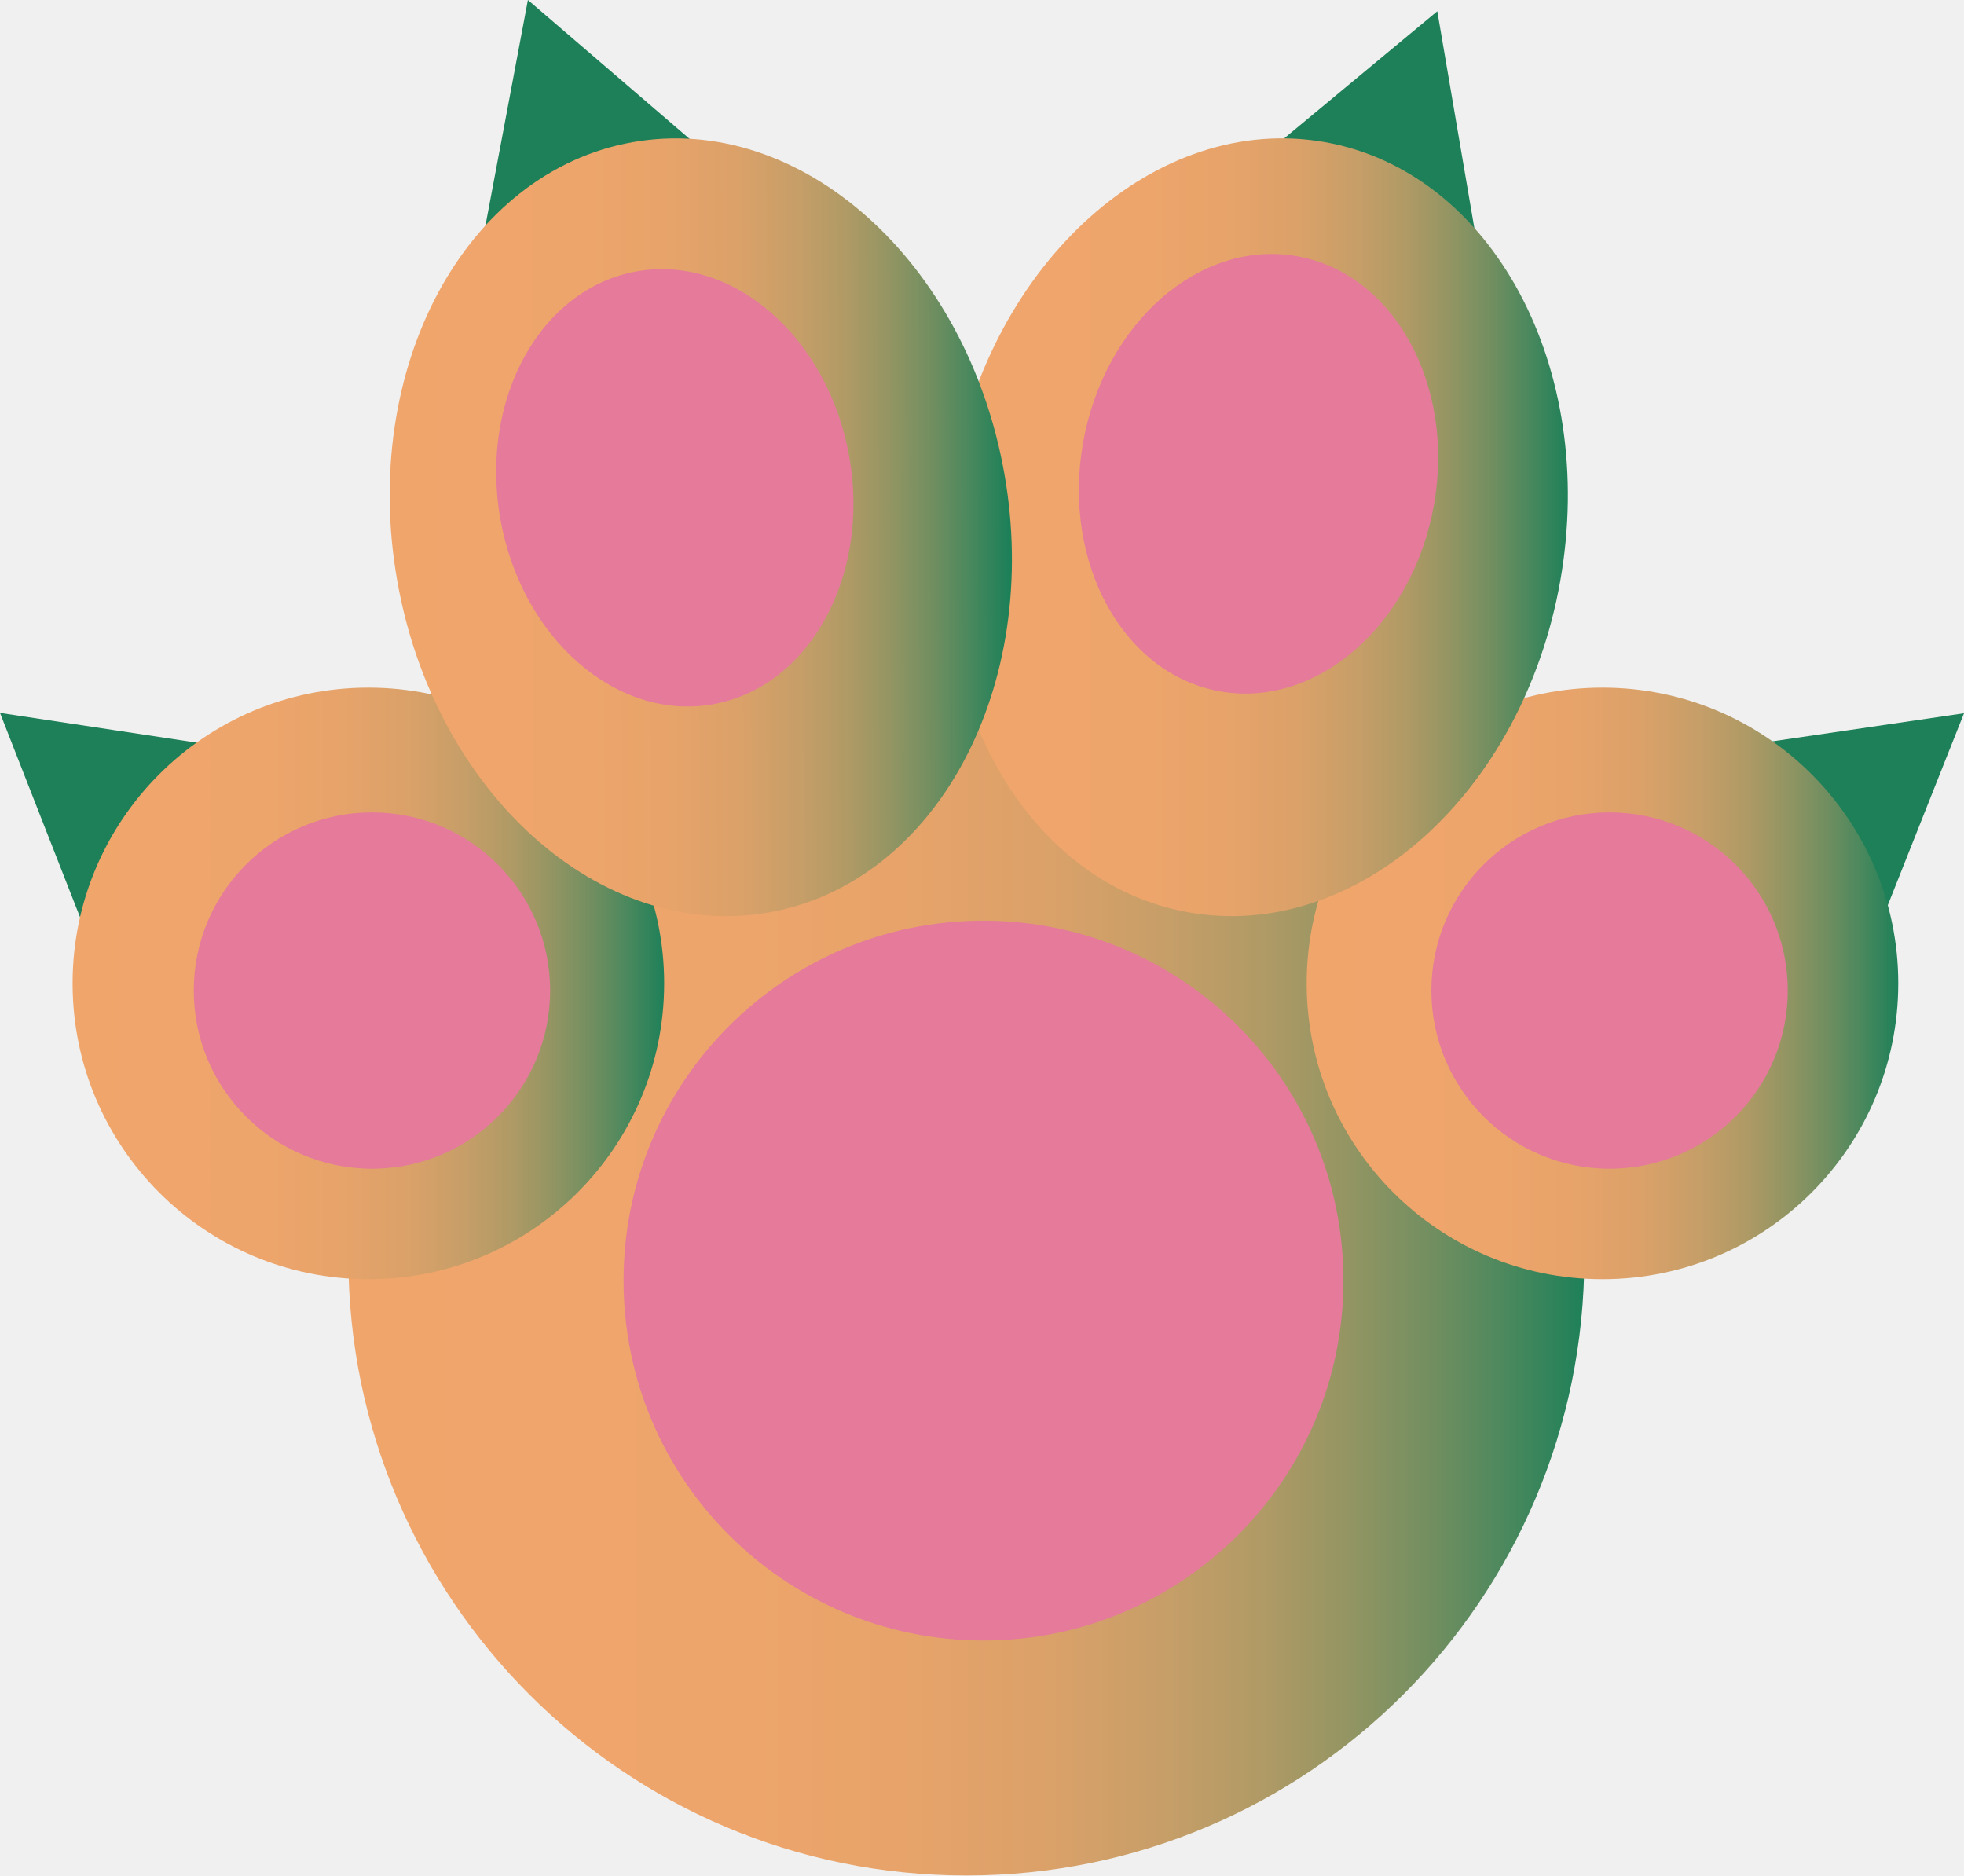
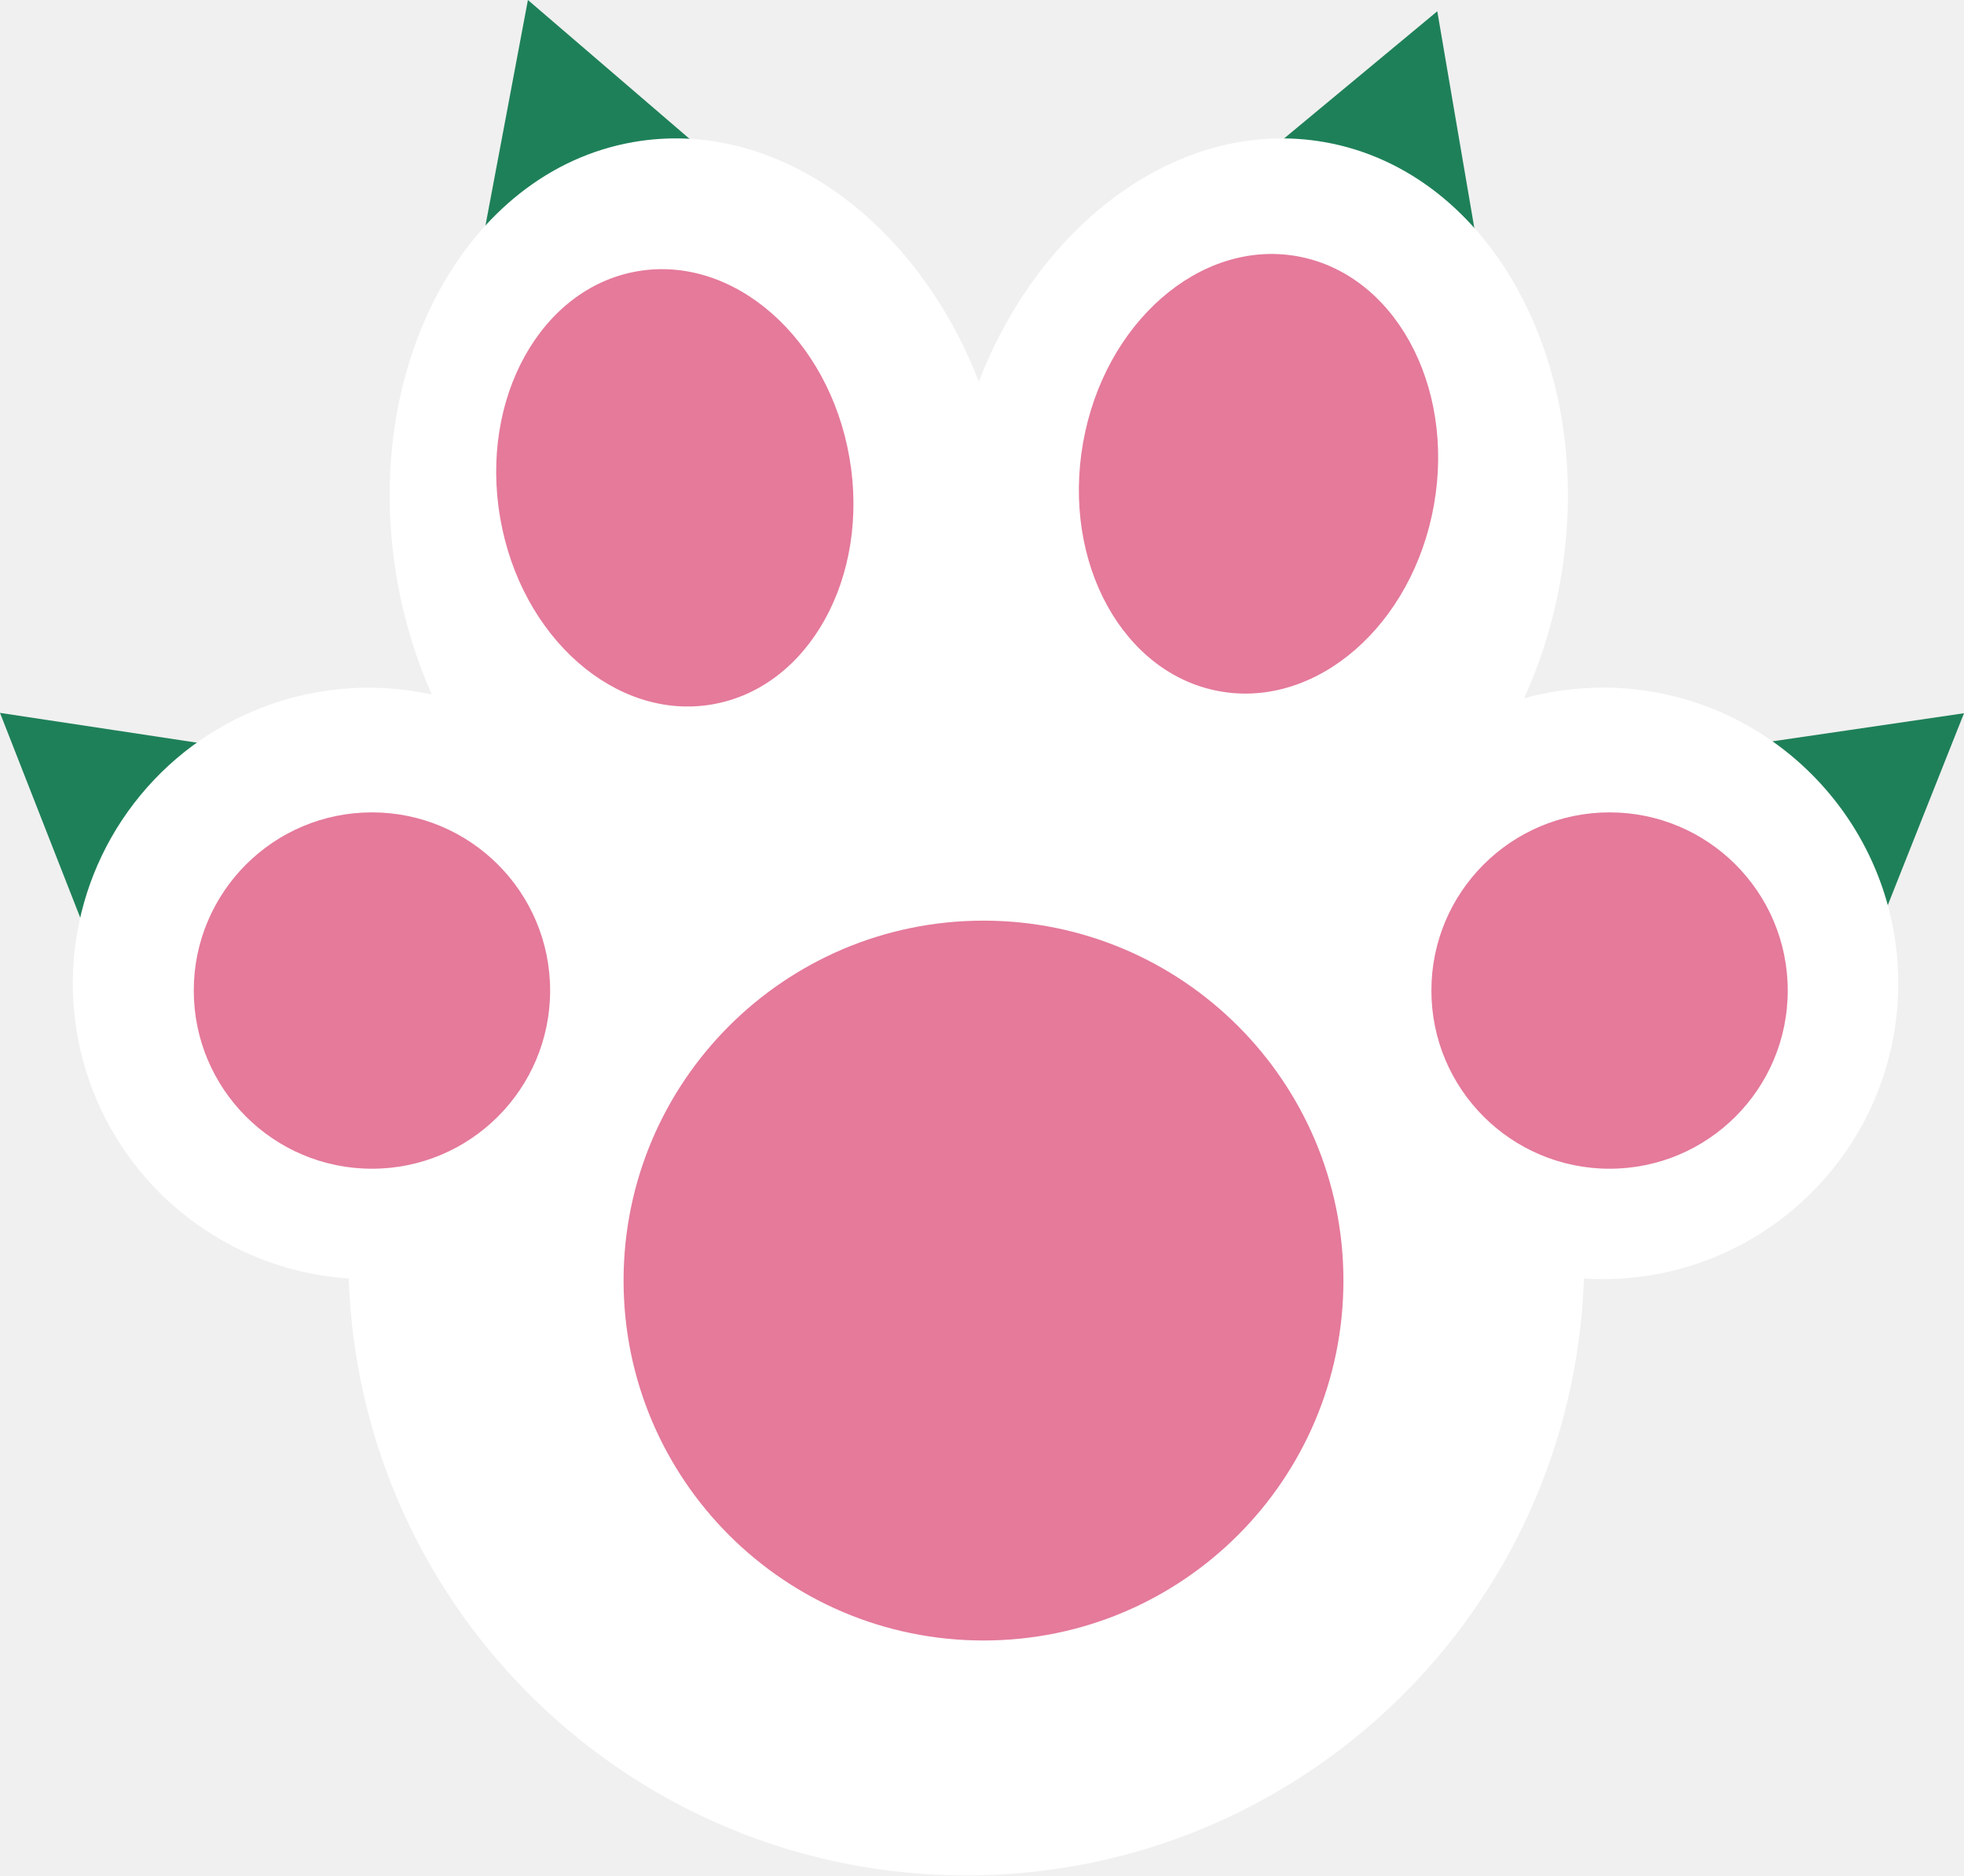
- <svg xmlns="http://www.w3.org/2000/svg" xmlns:xlink="http://www.w3.org/1999/xlink" id="Ebene_1" data-name="Ebene 1" viewBox="0 0 439.37 419.57">
+ <svg xmlns="http://www.w3.org/2000/svg" id="Ebene_1" data-name="Ebene 1" viewBox="0 0 439.37 419.57">
  <defs>
-     <style>.cls-1{fill:#1e8059;}.cls-2{fill:url(#Unbenannter_Verlauf_4);}.cls-3{fill:#e57a9b;}.cls-4{fill:url(#Unbenannter_Verlauf_4-2);}.cls-5{fill:url(#Unbenannter_Verlauf_4-3);}.cls-6{fill:url(#Unbenannter_Verlauf_4-4);}.cls-7{fill:url(#Unbenannter_Verlauf_4-5);}</style>
-     <linearGradient id="Unbenannter_Verlauf_4" x1="77.93" y1="281.32" x2="354.43" y2="281.32" gradientUnits="userSpaceOnUse">
-       <stop offset="0" stop-color="#f0a56b" />
-       <stop offset="0.31" stop-color="#eea56b" />
-       <stop offset="0.46" stop-color="#e6a36a" />
-       <stop offset="0.57" stop-color="#daa169" />
-       <stop offset="0.66" stop-color="#c79e68" />
-       <stop offset="0.74" stop-color="#b09a65" />
-       <stop offset="0.81" stop-color="#939563" />
-       <stop offset="0.88" stop-color="#708e60" />
-       <stop offset="0.94" stop-color="#49885d" />
-       <stop offset="1" stop-color="#1e8059" />
-     </linearGradient>
-     <linearGradient id="Unbenannter_Verlauf_4-2" x1="16.24" y1="220" x2="148.58" y2="220" xlink:href="#Unbenannter_Verlauf_4" />
-     <linearGradient id="Unbenannter_Verlauf_4-3" x1="292.32" y1="220" x2="424.66" y2="220" xlink:href="#Unbenannter_Verlauf_4" />
-     <linearGradient id="Unbenannter_Verlauf_4-4" x1="242.17" y1="158.39" x2="381.38" y2="158.39" gradientTransform="translate(413.62 -176.15) rotate(80)" xlink:href="#Unbenannter_Verlauf_4" />
-     <linearGradient id="Unbenannter_Verlauf_4-5" x1="117.8" y1="158.39" x2="257.01" y2="158.39" gradientTransform="matrix(0.98, 0.17, -0.17, 0.98, 30.35, -30.14)" xlink:href="#Unbenannter_Verlauf_4" />
+     <style>.cls-1{fill:#1e8059;}.cls-2{fill:#fff;}.cls-3{fill:#e57a9b;}</style>
  </defs>
  <polygon class="cls-1" points="305.89 44.8 281.48 35.77 301.51 19.15 321.54 2.52 325.92 28.18 330.31 53.84 305.89 44.8" />
  <polygon class="cls-1" points="133.03 42.54 108.47 51.16 113.29 25.58 118.1 0 137.85 16.96 157.59 33.92 133.03 42.54" />
  <polygon class="cls-1" points="35.23 187.61 18.99 207.95 9.49 183.71 0 159.48 25.74 163.37 51.47 167.27 35.23 187.61" />
  <polygon class="cls-1" points="404.01 187.53 387.86 167.11 413.62 163.34 439.37 159.56 429.76 183.75 420.16 207.94 404.01 187.53" />
-   <circle class="cls-2" cx="216.18" cy="281.32" r="138.25" />
+   <path class="cls-2" d="M389.12,194.27a66.2,66.2,0,0,0-17.53,2.37,109.07,109.07,0,0,0,8.11-26.27c8.39-47.59-15.21-91.52-52.72-98.14-31.81-5.61-63.39,17.43-77.38,53.57-14-36.15-45.57-59.18-77.38-53.57-37.51,6.61-61.11,50.55-52.72,98.14a109.24,109.24,0,0,0,7.73,25.44,66.16,66.16,0,1,0-18.58,130.64,138.24,138.24,0,0,0,276.32,0c1.37.09,2.75.14,4.15.14a66.17,66.17,0,1,0,0-132.34Z" transform="translate(-30.63 -40.43)" />
+   <ellipse class="cls-3" cx="183.02" cy="149.62" rx="39.86" ry="49.43" transform="matrix(0.98, -0.17, 0.17, 0.98, -53.83, -6.38)" />
  <circle class="cls-3" cx="220.02" cy="286.48" r="80.52" />
-   <circle class="cls-4" cx="82.41" cy="220" r="66.17" />
  <circle class="cls-3" cx="83.21" cy="221.6" r="39.86" />
-   <circle class="cls-5" cx="358.49" cy="220" r="66.17" />
  <circle class="cls-3" cx="360.08" cy="221.6" r="39.86" />
-   <ellipse class="cls-6" cx="311.78" cy="158.39" rx="87.49" ry="68.96" transform="translate(71.02 397.49) rotate(-80)" />
  <ellipse class="cls-3" cx="312.18" cy="146.43" rx="49.43" ry="39.86" transform="translate(83.13 388) rotate(-80)" />
-   <ellipse class="cls-7" cx="187.41" cy="158.39" rx="68.96" ry="87.49" transform="translate(-55.29 -5.48) rotate(-10)" />
-   <ellipse class="cls-3" cx="183.02" cy="149.62" rx="39.86" ry="49.43" transform="matrix(0.98, -0.17, 0.17, 0.98, -53.83, -6.38)" />
</svg>
